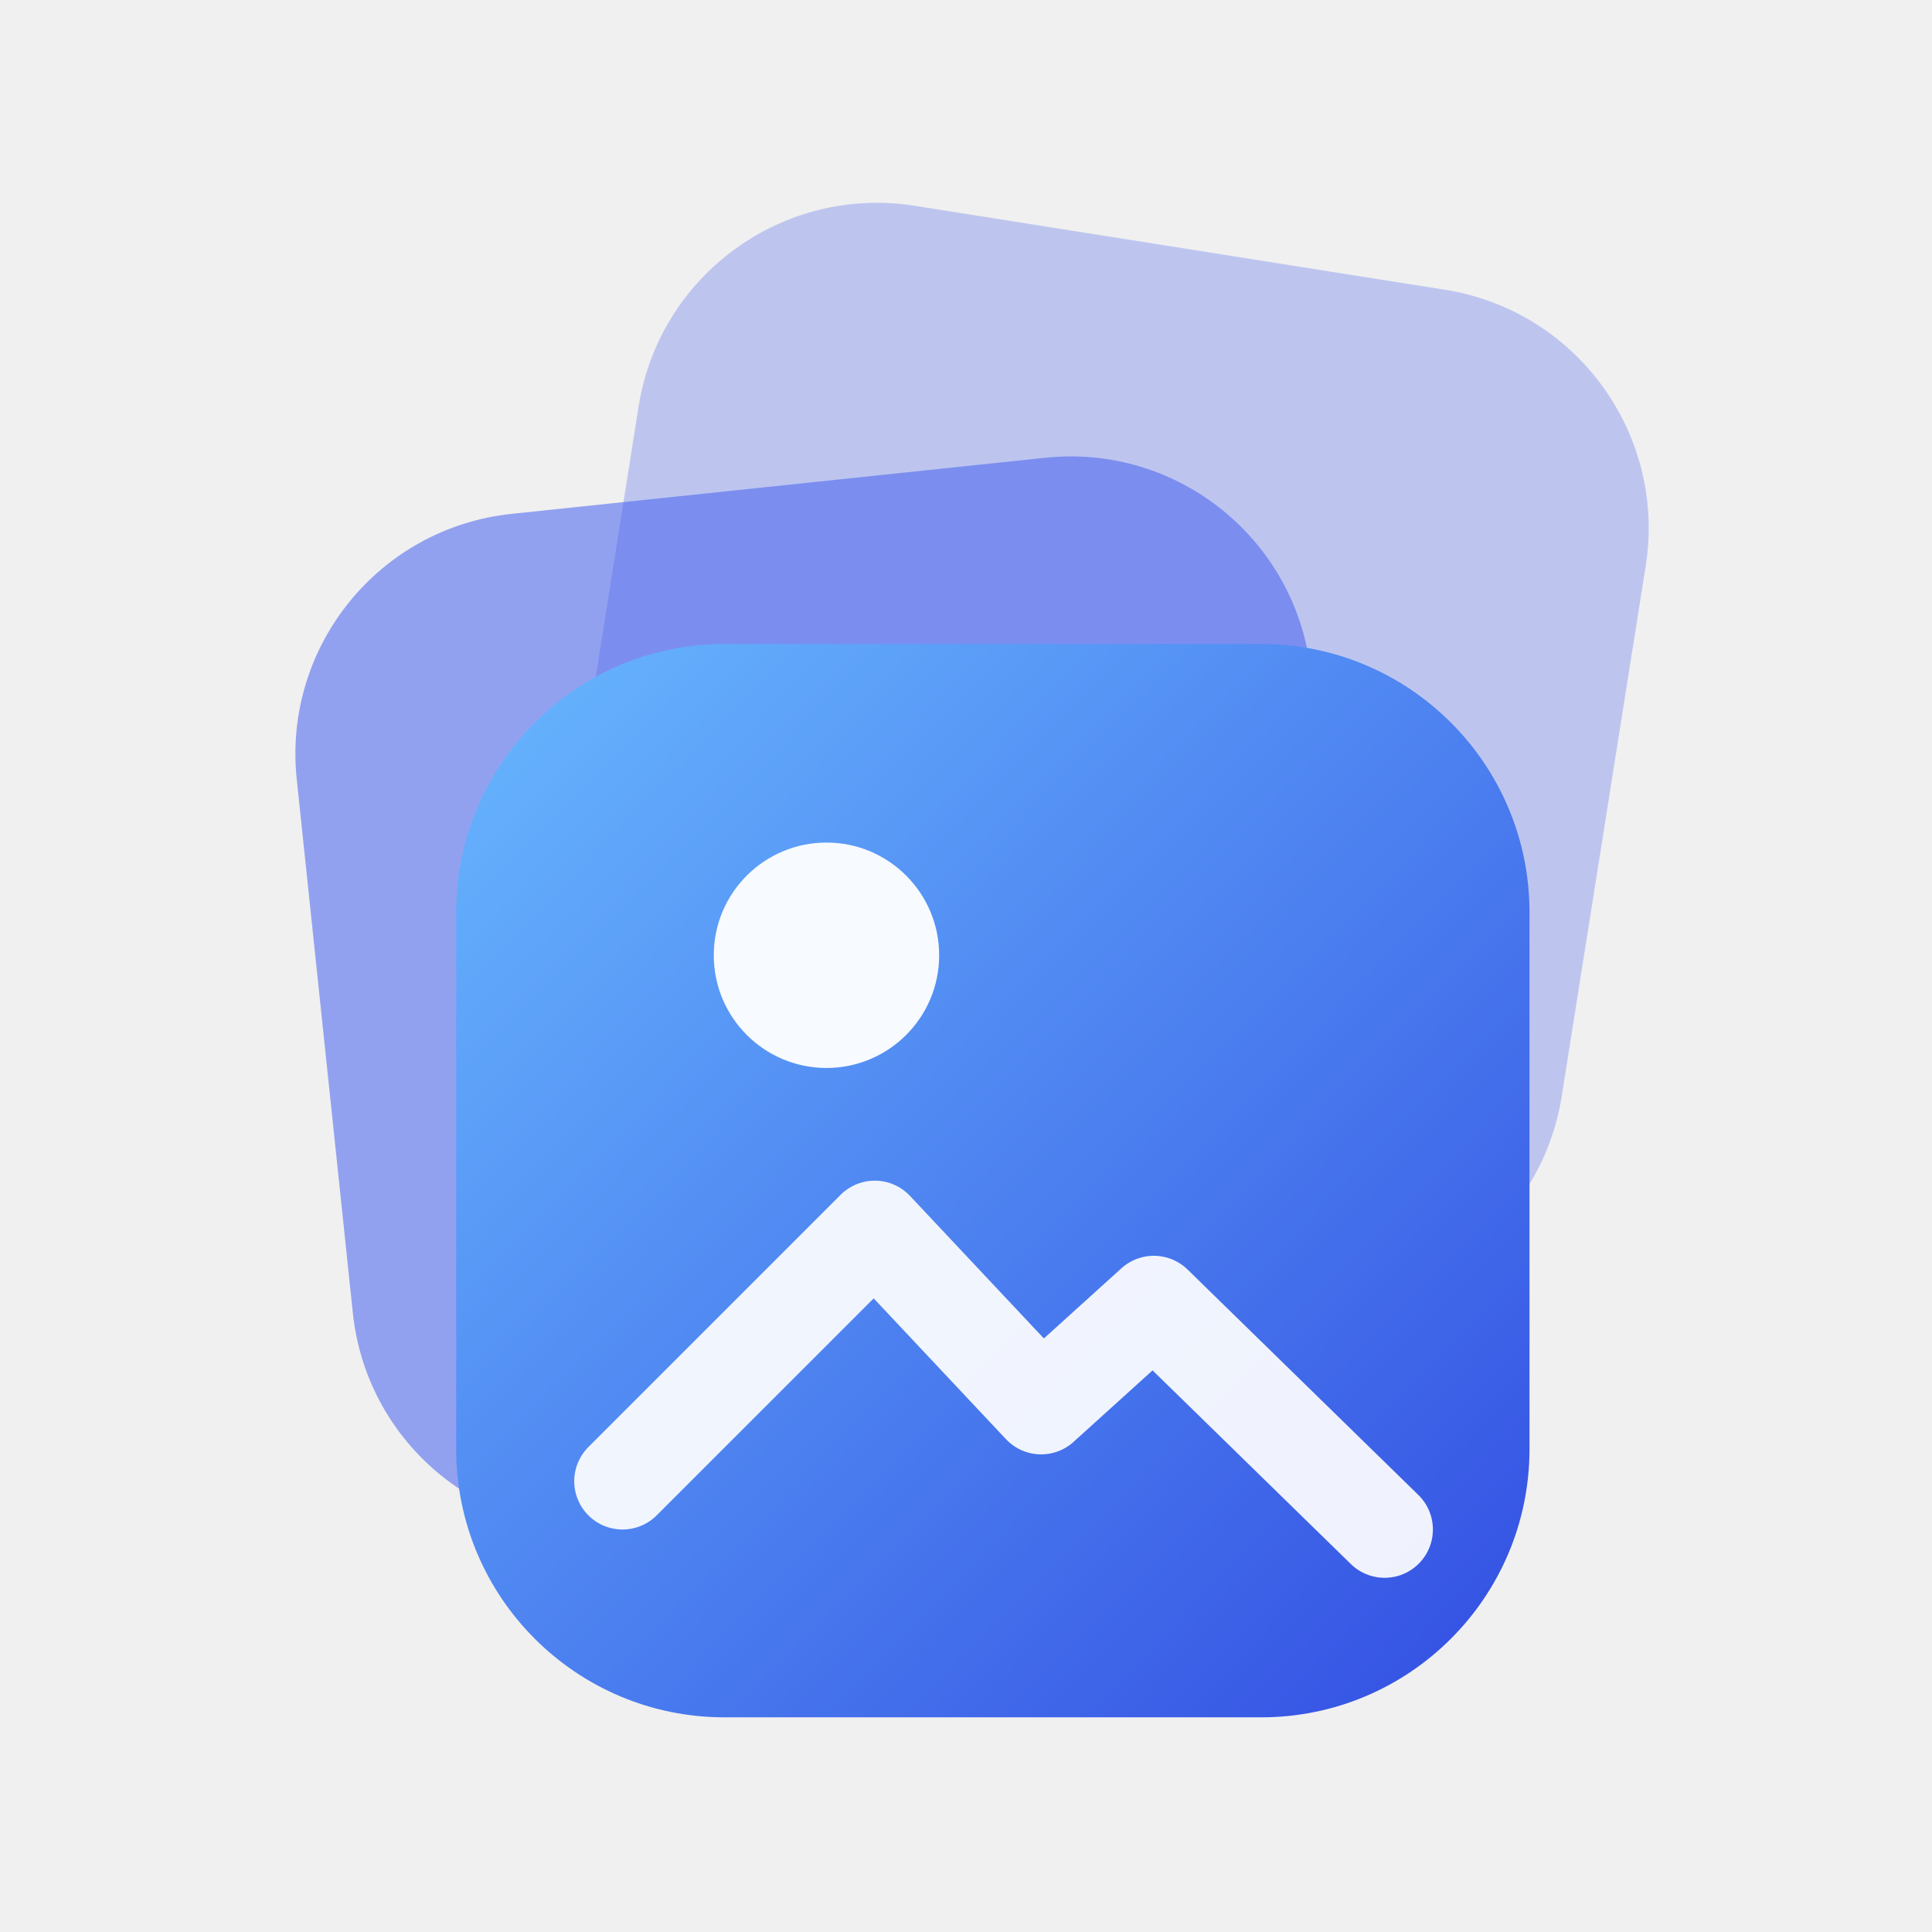
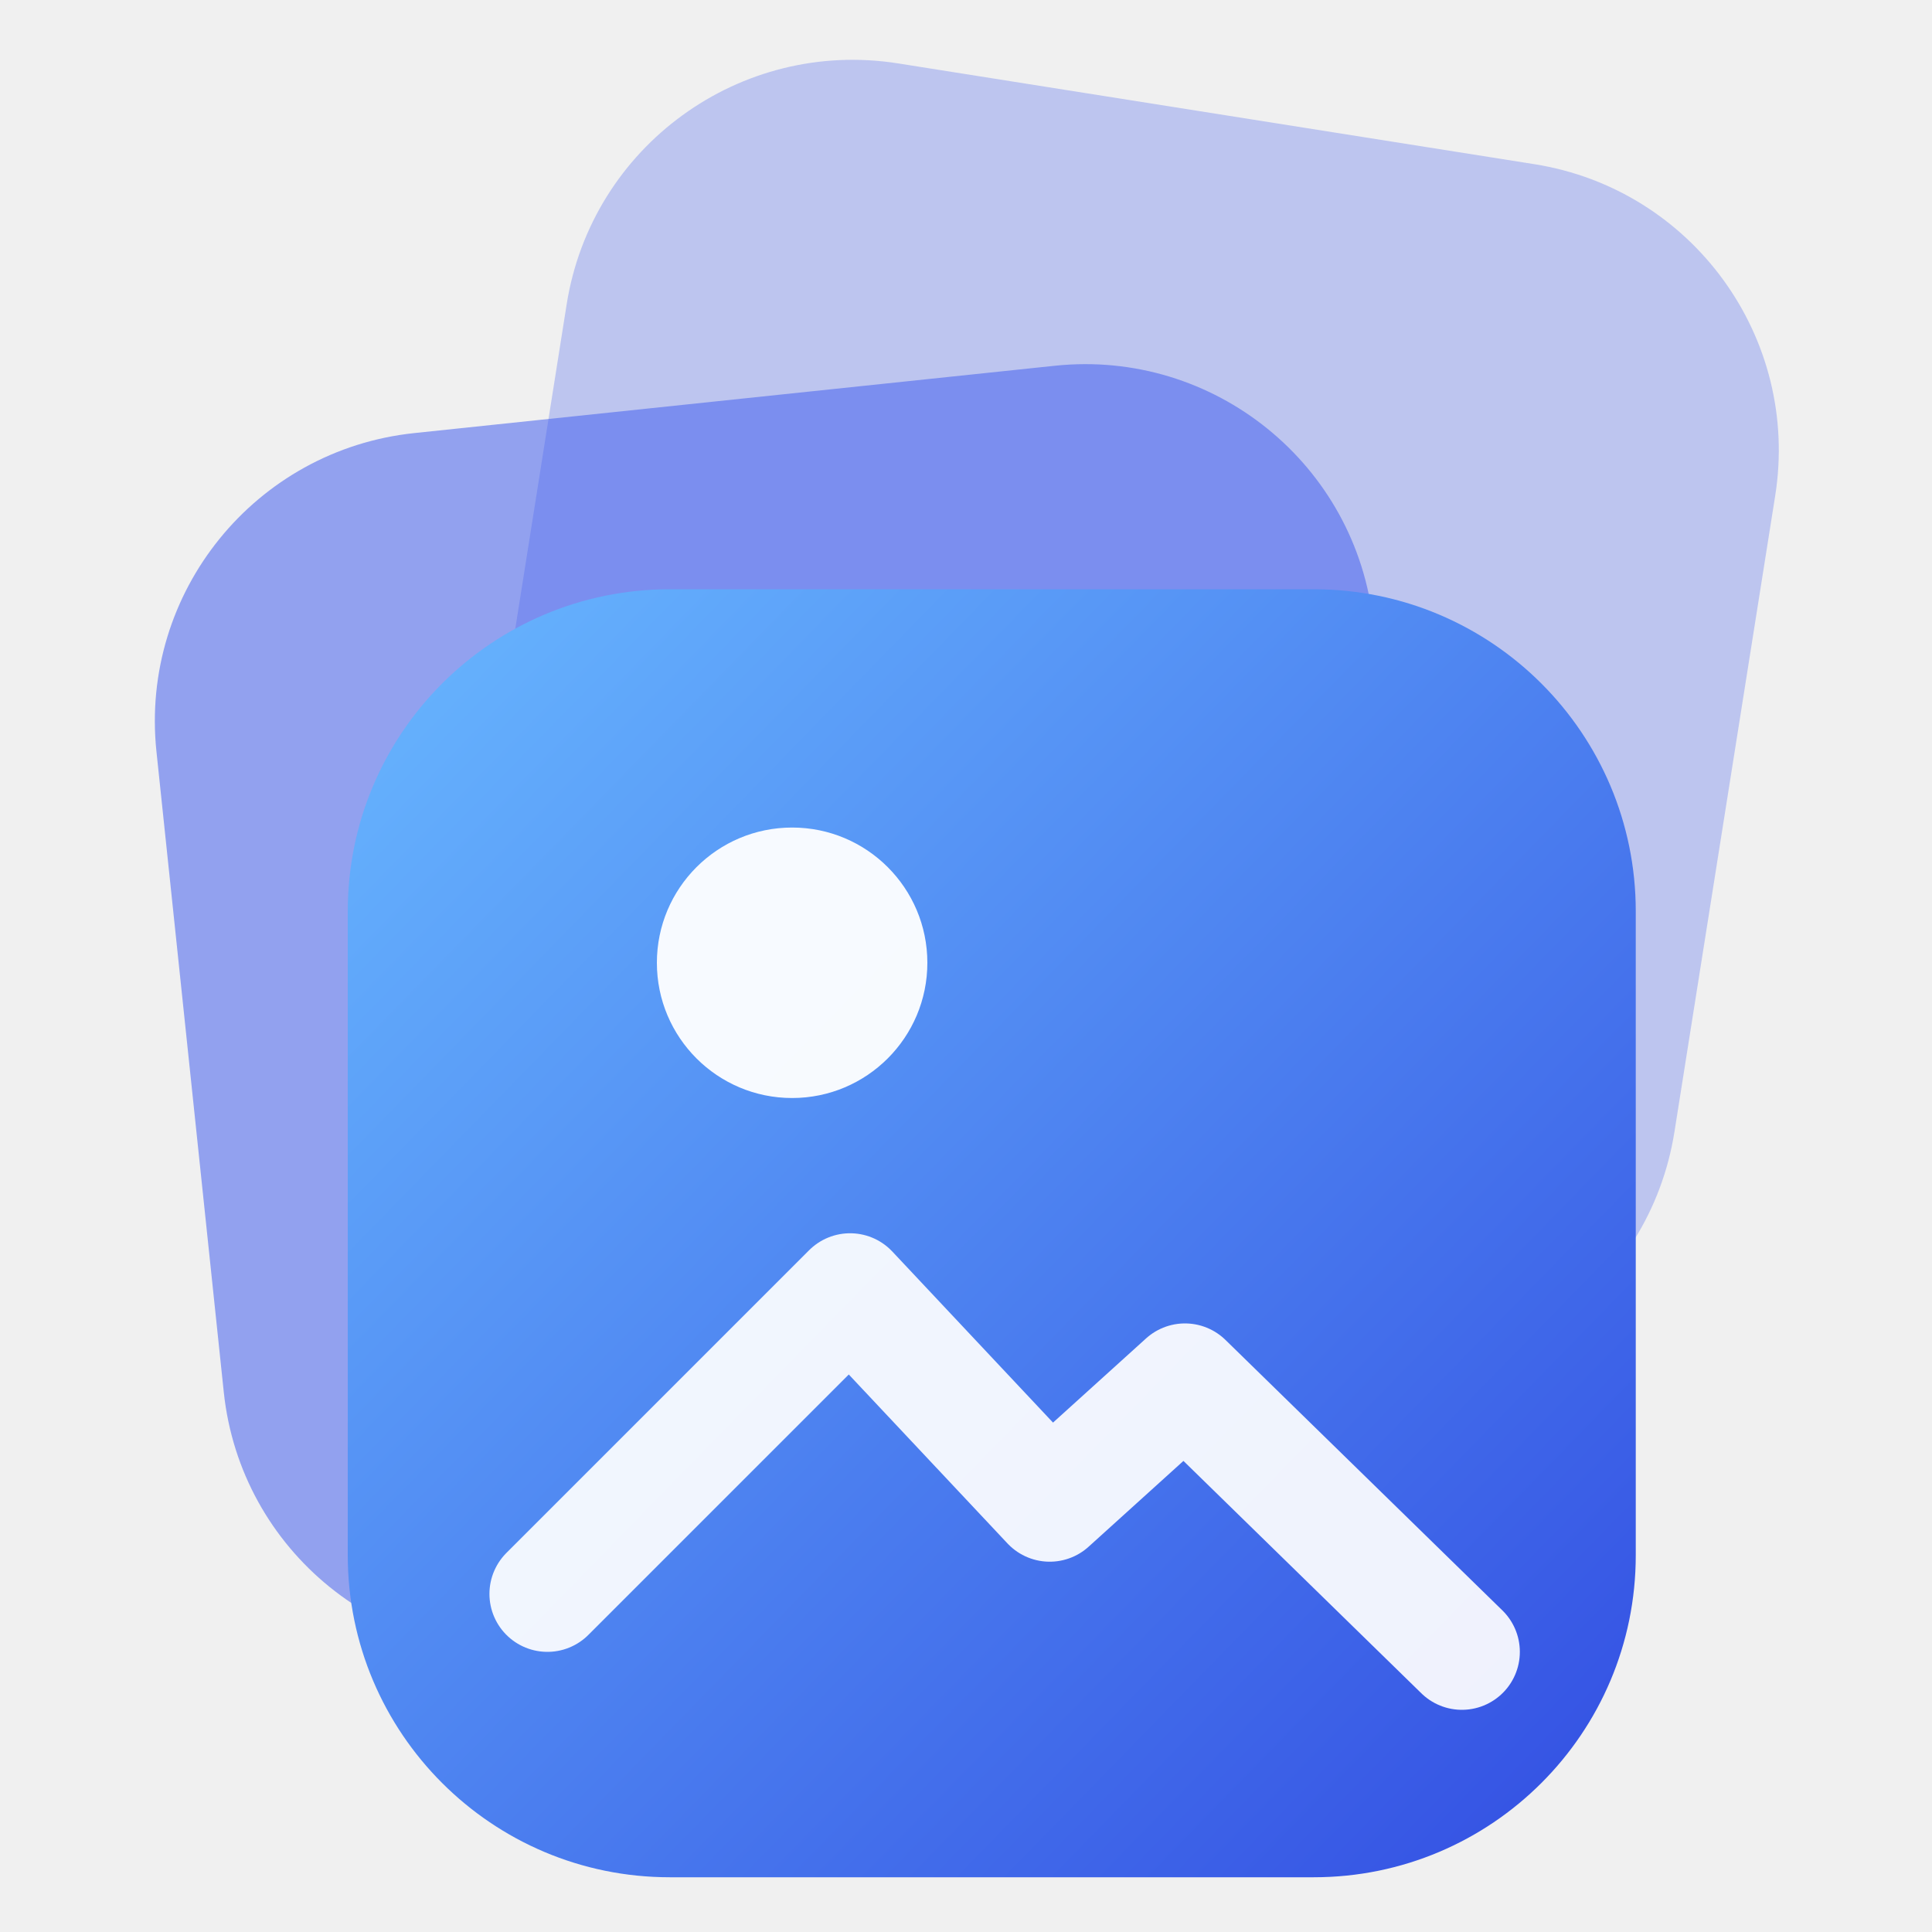
<svg xmlns="http://www.w3.org/2000/svg" viewBox="0 0 36 36" fill="none">
-   <defs>
-     <linearGradient id="j1" x1="8" y1="12" x2="28.5" y2="32" gradientUnits="userSpaceOnUse">
-       <stop stop-color="#69B9FF" />
-       <stop offset="1" stop-color="#324DE2" />
-     </linearGradient>
-     <clipPath id="jclip">
-       <rect x="8.5" y="12" width="20" height="20" rx="5" />
-     </clipPath>
-   </defs>
-   <rect x="11" y="4.5" width="19" height="19" rx="4.5" transform="rotate(9 20.5 14)" fill="#4561EE" opacity=".3" />
-   <rect x="6" y="9" width="19" height="19" rx="4.5" transform="rotate(-6 15.5 18.5)" fill="#4561EE" opacity=".55" />
-   <rect x="8.5" y="12" width="20" height="20" rx="5" fill="url(#j1)" />
-   <g clip-path="url(#jclip)">
-     <circle cx="15.4" cy="17.8" r="2.1" fill="#fff" opacity=".95" />
-     <path d="M11.6 27.6l4.7-4.7 3.1 3.3 2.1-1.9 4.3 4.2" stroke="#fff" stroke-width="1.8" stroke-linecap="round" stroke-linejoin="round" opacity=".92" />
+   <g transform="translate(-3.720 -3.420) scale(1.2)">
+     <defs>
+       <linearGradient id="j1" x1="8" y1="12" x2="28.5" y2="32" gradientUnits="userSpaceOnUse">
+         <stop stop-color="#69B9FF" />
+         <stop offset="1" stop-color="#324DE2" />
+       </linearGradient>
+       <clipPath id="jclip">
+         <rect x="8.5" y="12" width="20" height="20" rx="5" />
+       </clipPath>
+     </defs>
+     <rect x="11" y="4.5" width="19" height="19" rx="4.5" transform="rotate(9 20.5 14)" fill="#4561EE" opacity=".3" />
+     <rect x="6" y="9" width="19" height="19" rx="4.5" transform="rotate(-6 15.5 18.5)" fill="#4561EE" opacity=".55" />
+     <rect x="8.5" y="12" width="20" height="20" rx="5" fill="url(#j1)" />
+     <g clip-path="url(#jclip)">
+       <circle cx="15.4" cy="17.8" r="2.1" fill="#fff" opacity=".95" />
+       <path d="M11.6 27.6l4.7-4.7 3.1 3.3 2.1-1.9 4.3 4.2" stroke="#fff" stroke-width="1.8" stroke-linecap="round" stroke-linejoin="round" opacity=".92" />
+     </g>
  </g>
</svg>
